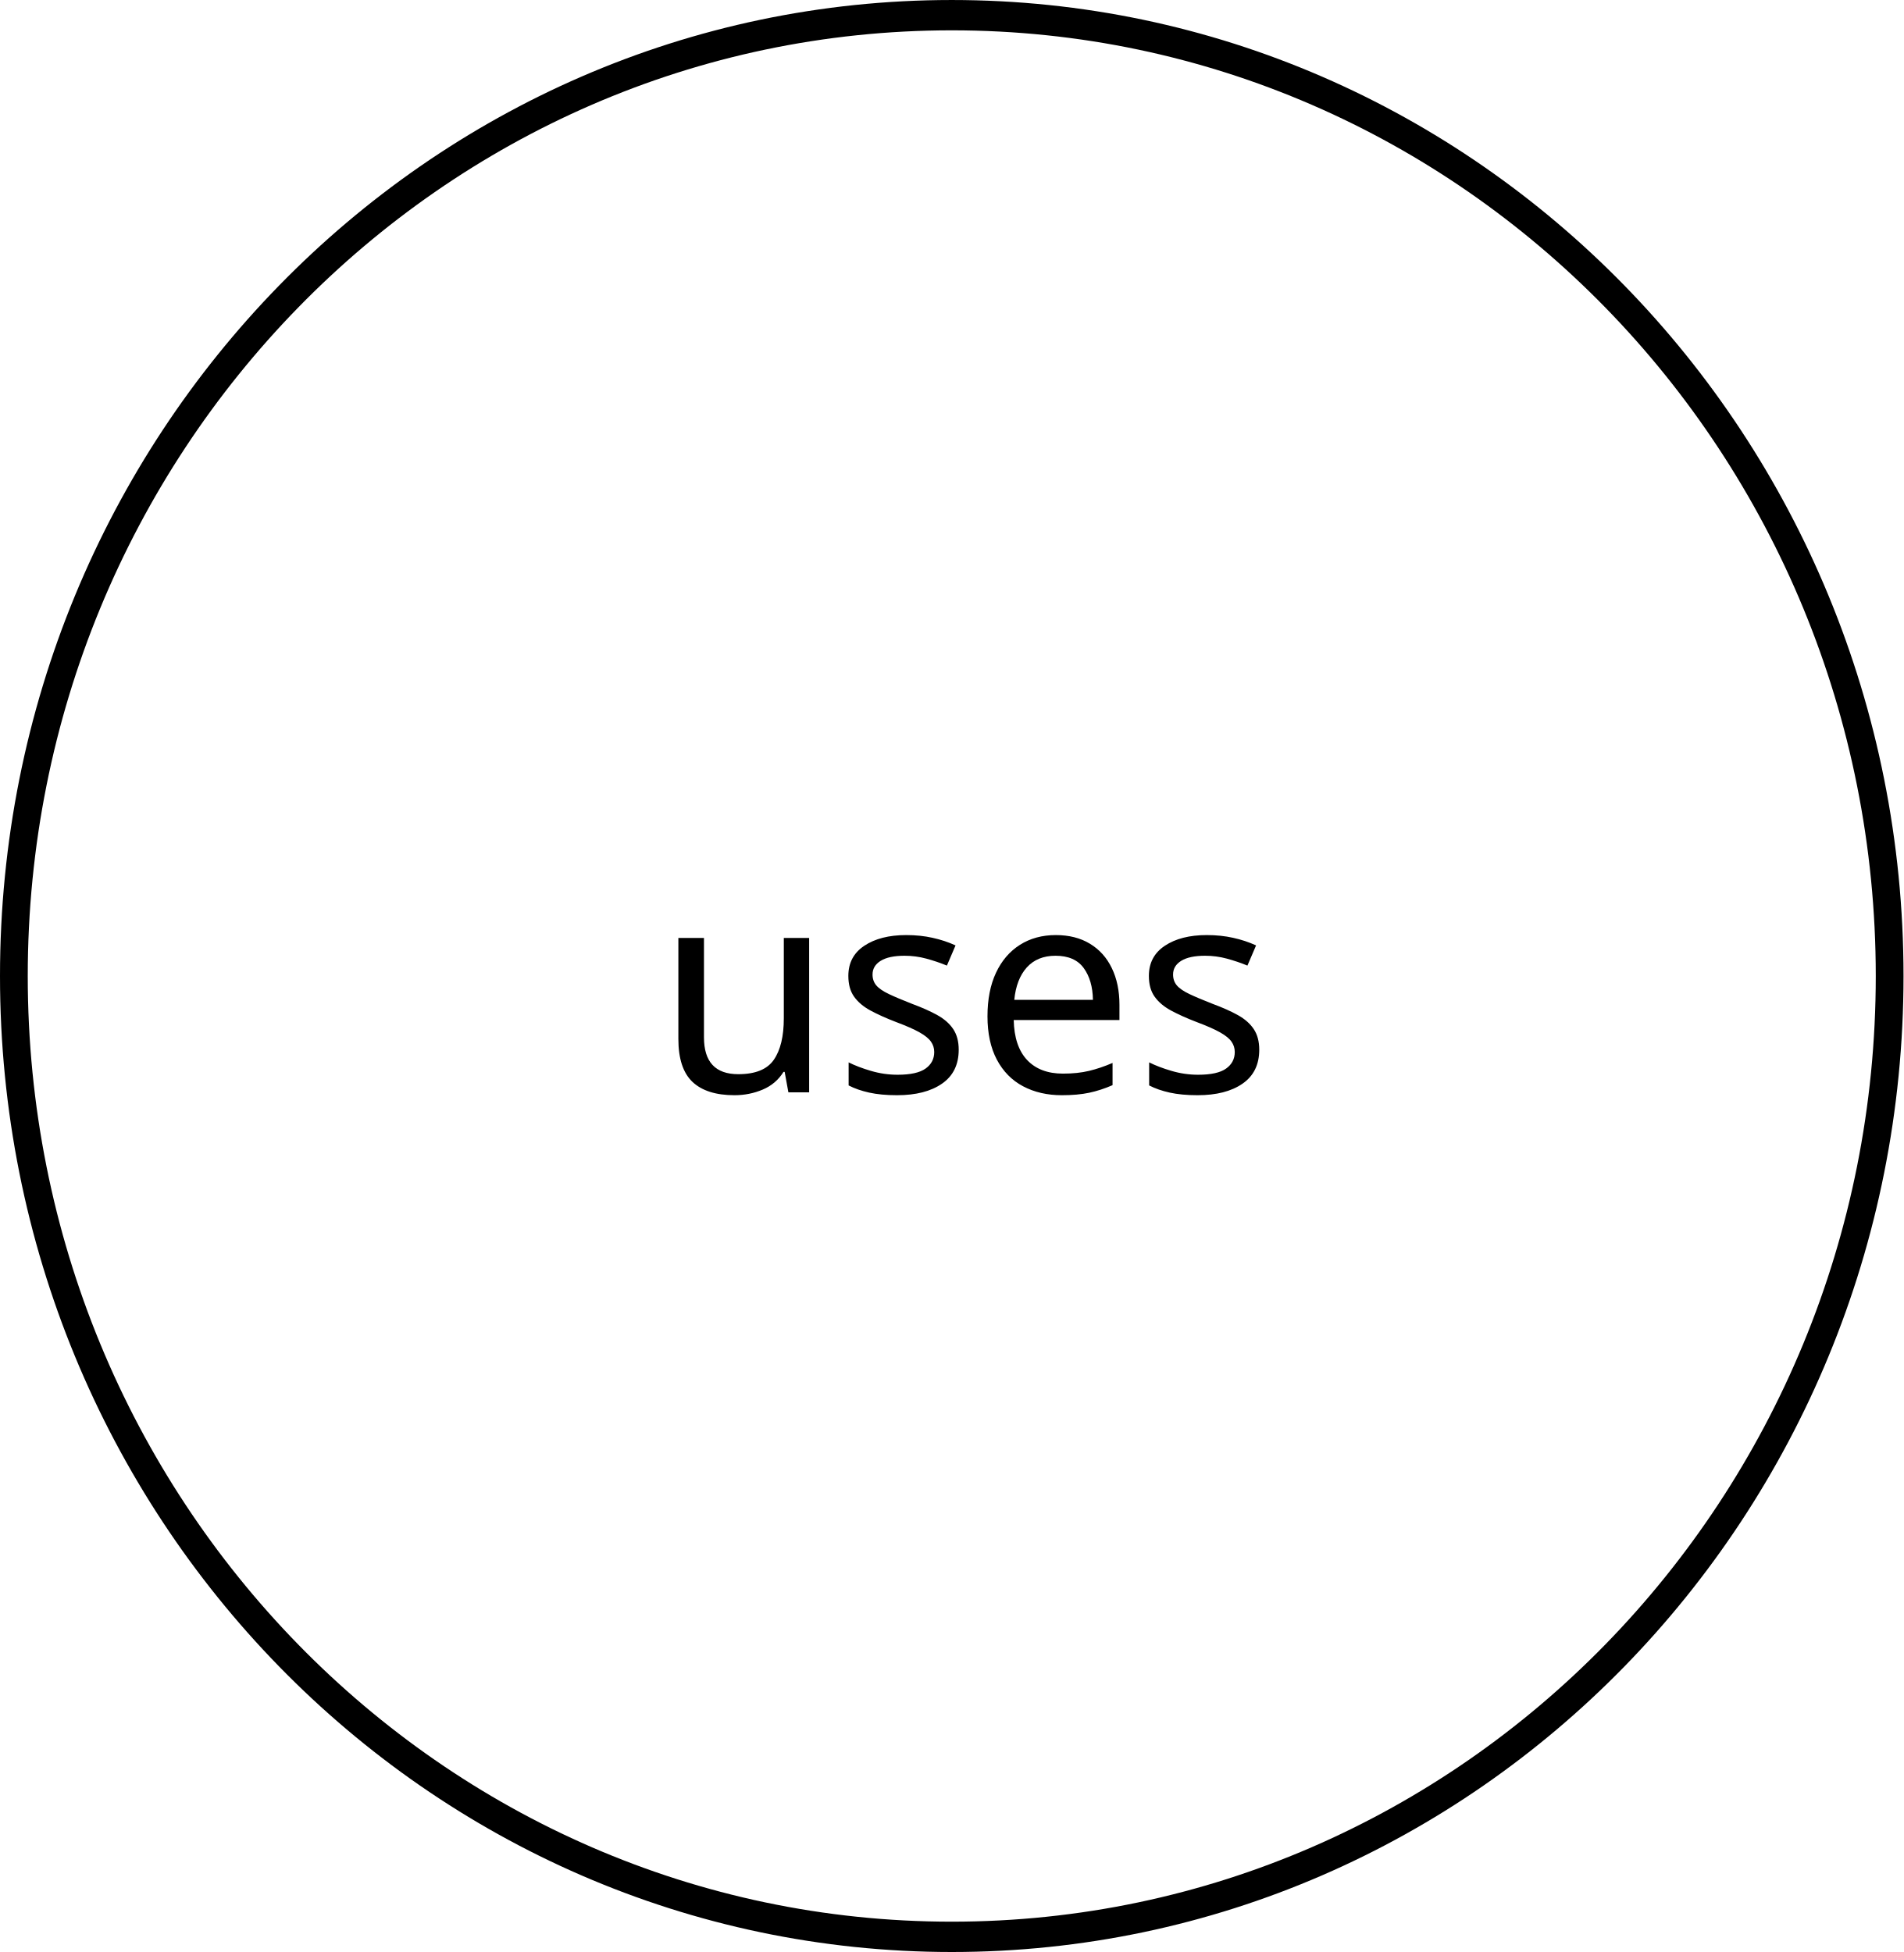
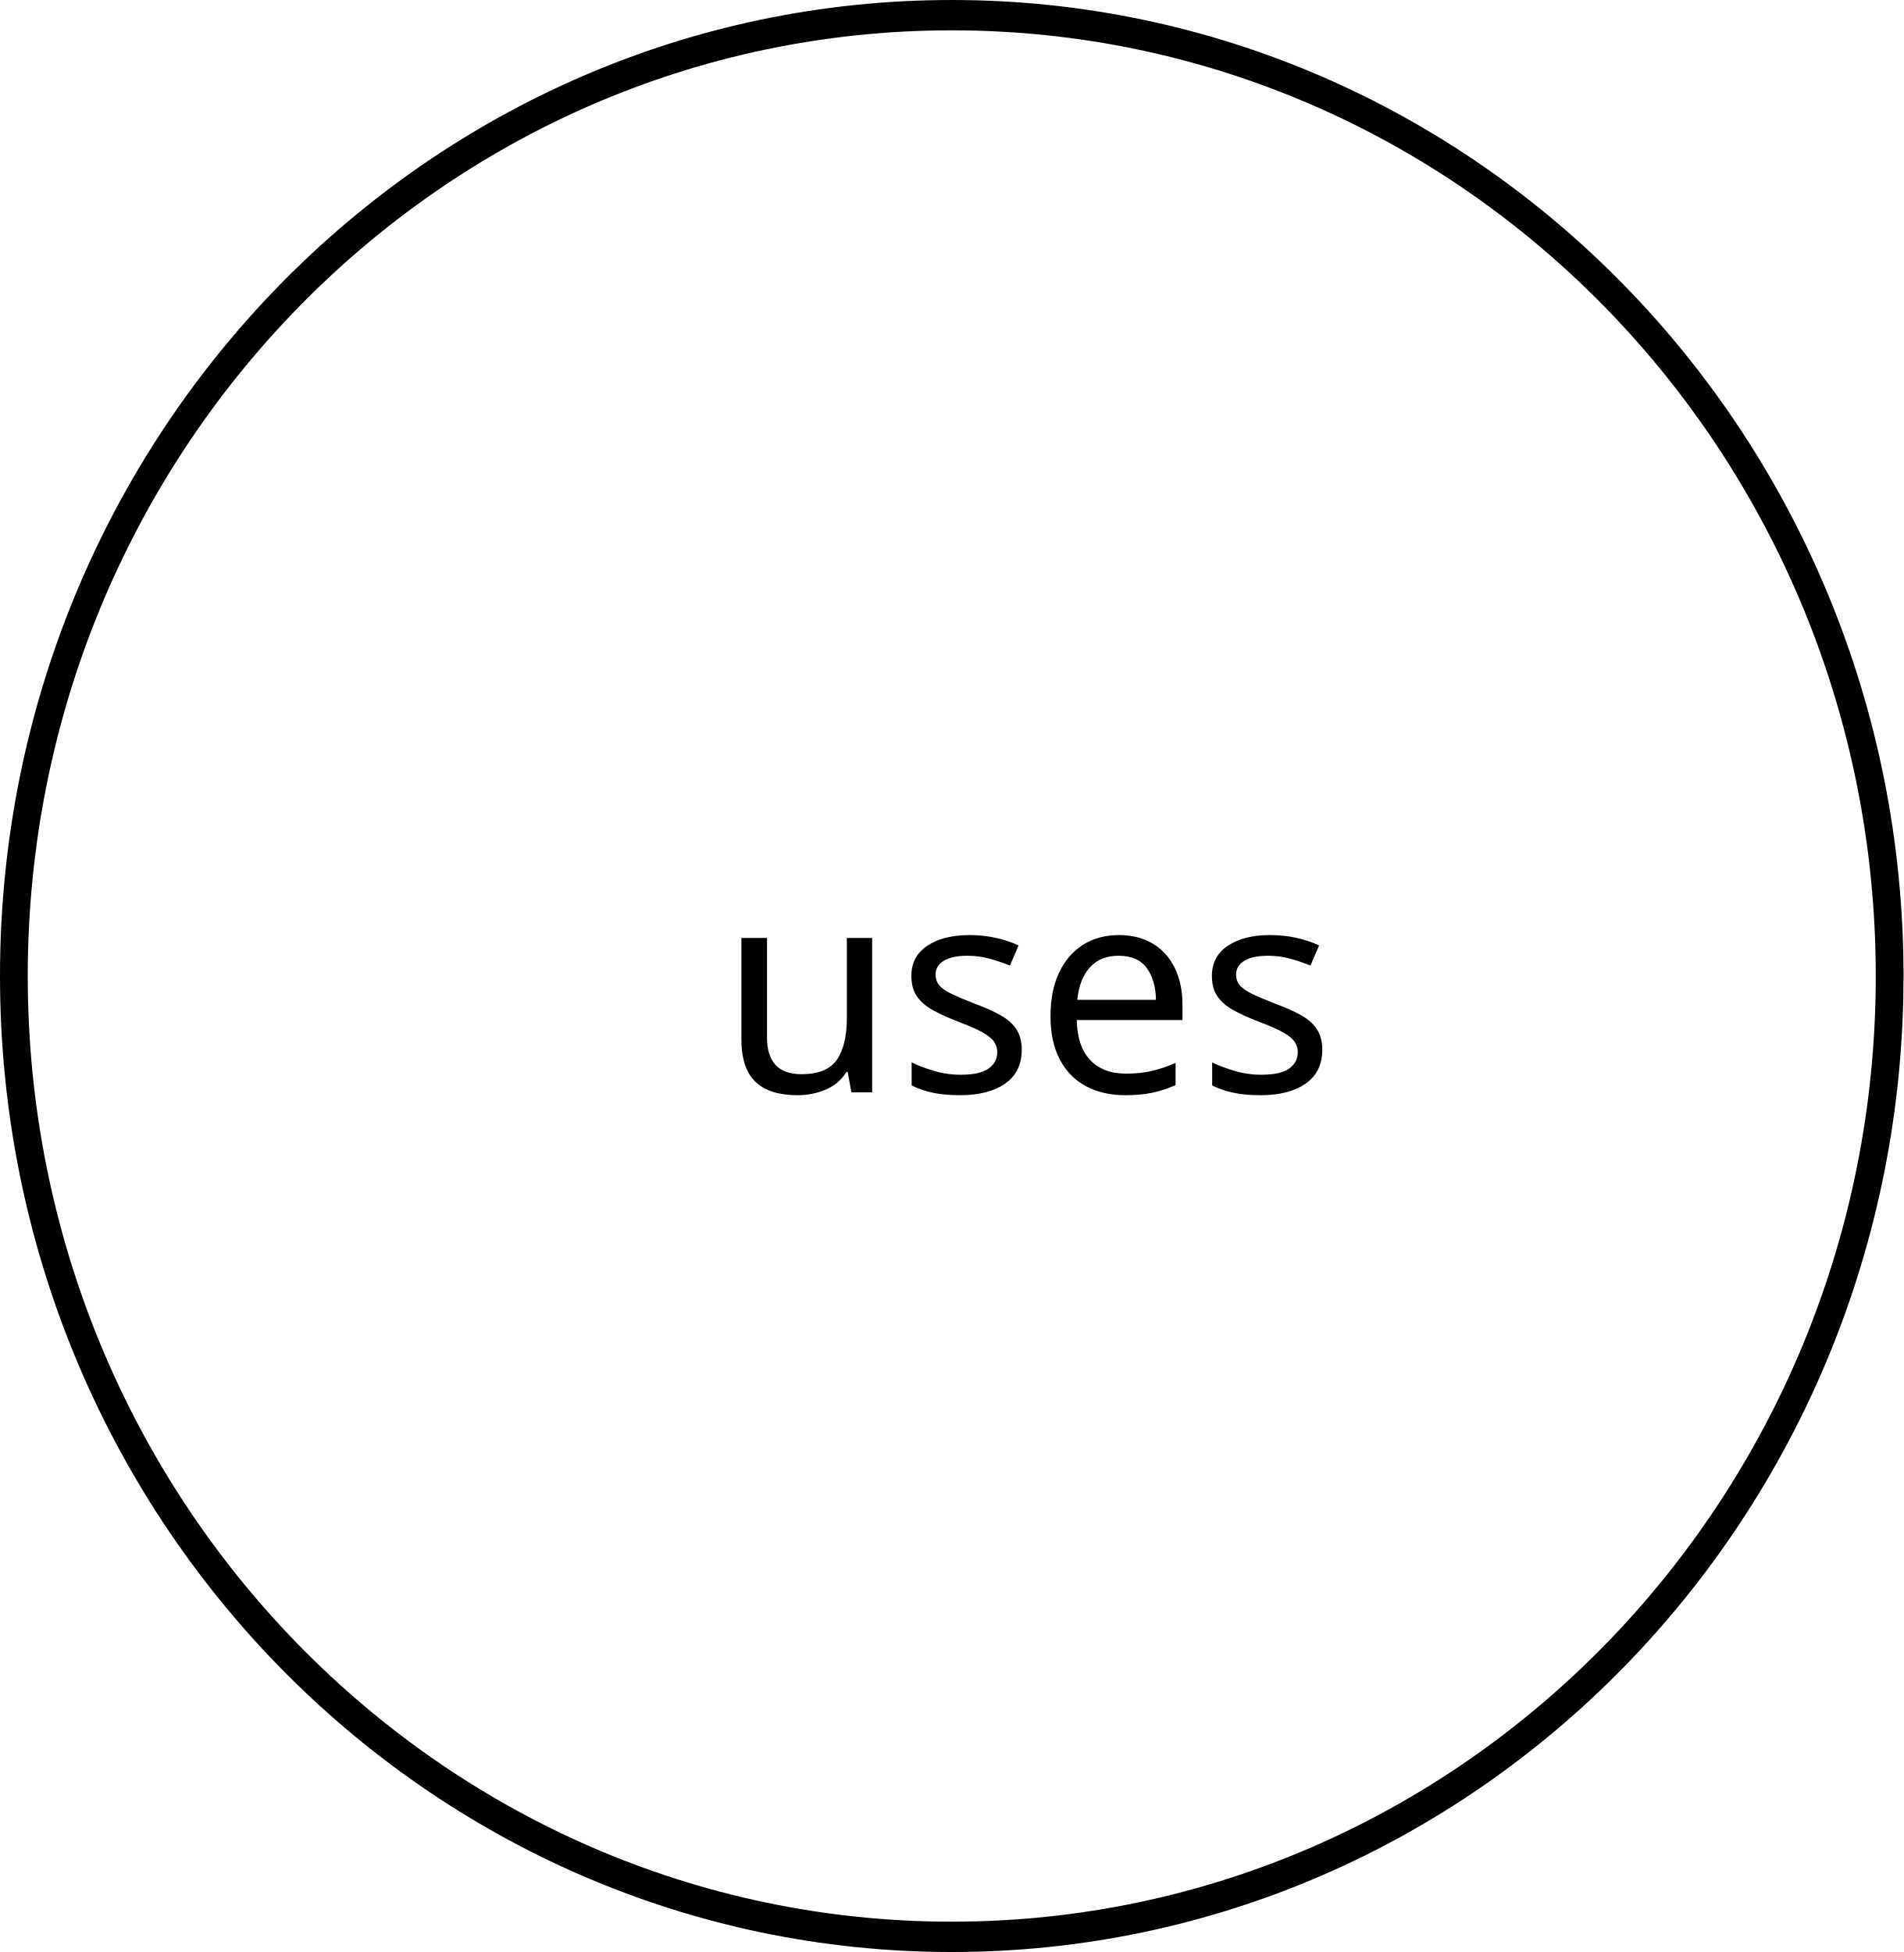
<svg xmlns="http://www.w3.org/2000/svg" width="422.803" height="433.665" id="svg10441" version="1.1">
  <defs id="defs10443" />
  <g id="layer1" transform="translate(-105.1717,-289.8151)">
    <ellipse style="fill:none;stroke:#000000;stroke-width:4.058;stroke-miterlimit:4;stroke-dasharray:none;stroke-opacity:1" id="path10588" transform="matrix(1.518995,0,0,1.660275,-672.9438,-424.6561)" cx="651.429" cy="560.934" rx="137.143" ry="128.571" d="m 788.571,560.934 c 0,71.008 -61.401,128.571 -137.143,128.571 -75.742,0 -137.143,-57.563 -137.143,-128.571 0,-71.008 61.401,-128.571 137.143,-128.571 75.742,0 137.143,57.563 137.143,128.571 z" />
-     <text xml:space="preserve" style="font-size:64px;font-style:normal;font-weight:normal;line-height:125%;letter-spacing:0px;word-spacing:0px;fill:#000000;fill-opacity:1;stroke:none;font-family:Crimson Text" x="250.786" y="532.495" id="text11098">
-       <tspan id="tspan11100" x="250.786" y="532.495">uses</tspan>
+     <text xml:space="preserve" style="font-size:64px;font-style:normal;font-weight:normal;line-height:125%;letter-spacing:0px;word-spacing:0px;fill:#000000;fill-opacity:1;stroke:none;font-family:Crimson Text" x="264.786" y="532.495" id="text11098">
+       <tspan id="tspan11100" x="264.786" y="532.495">uses</tspan>
    </text>
  </g>
</svg>
